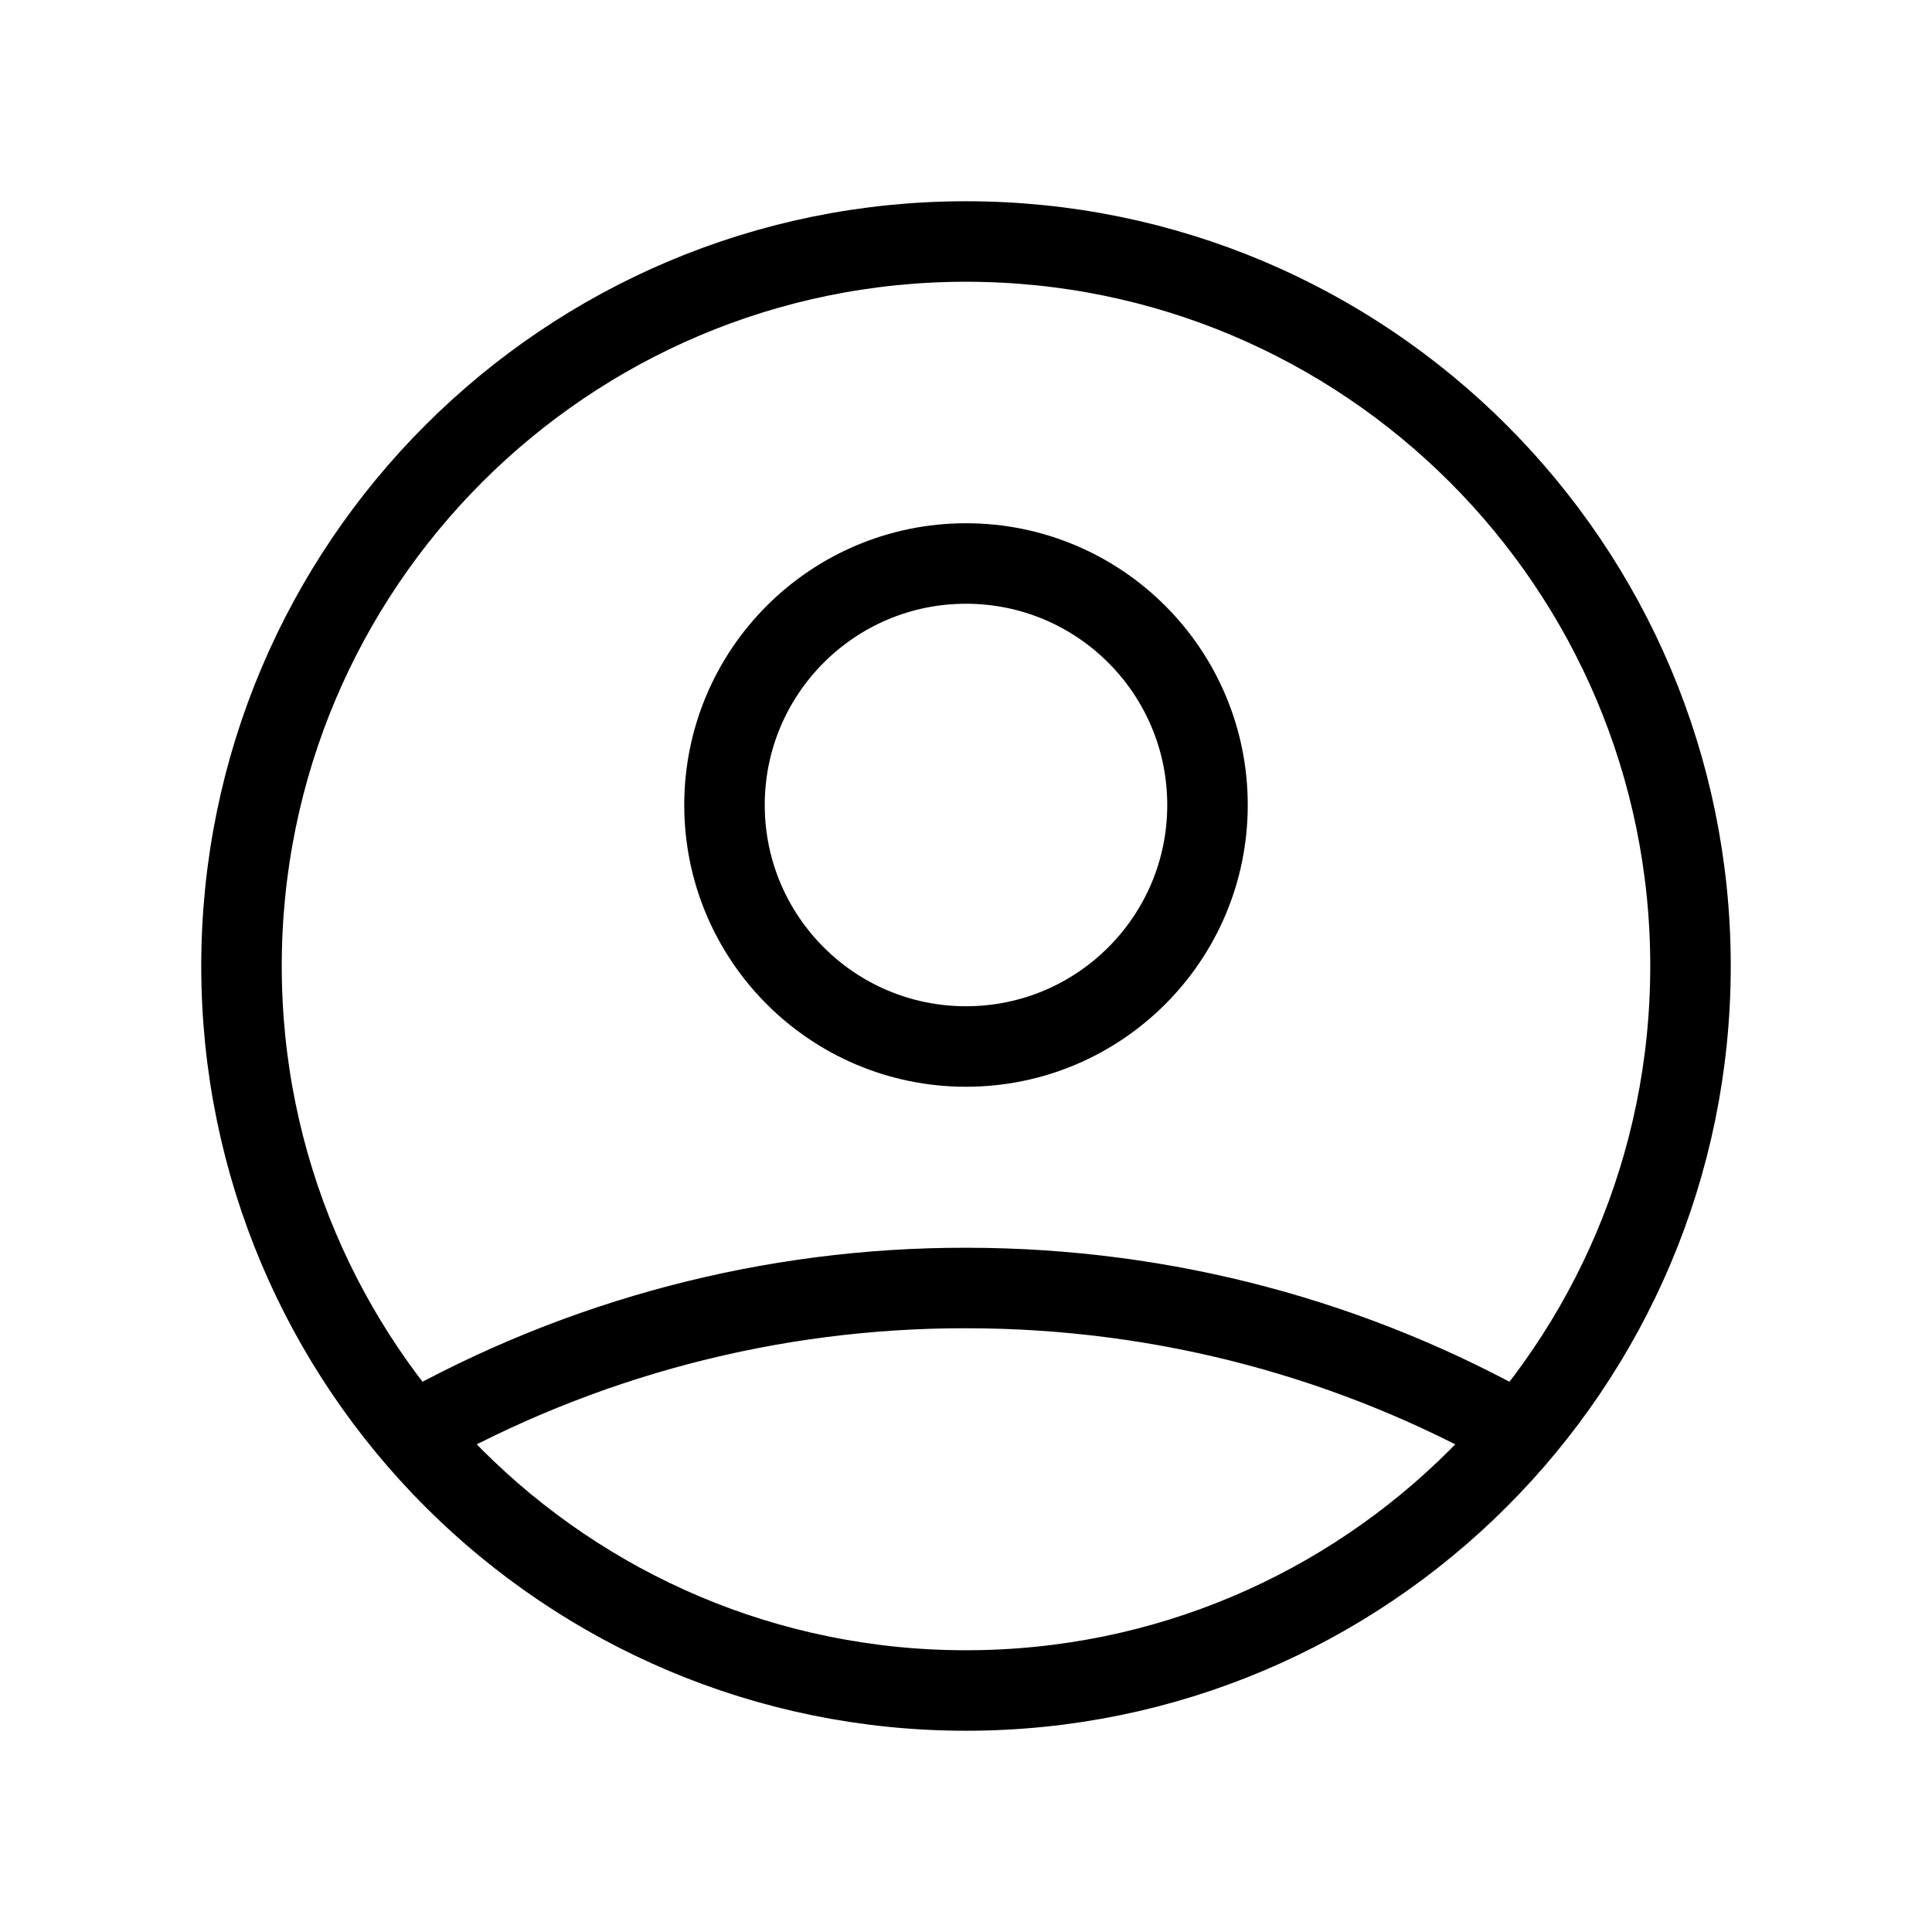
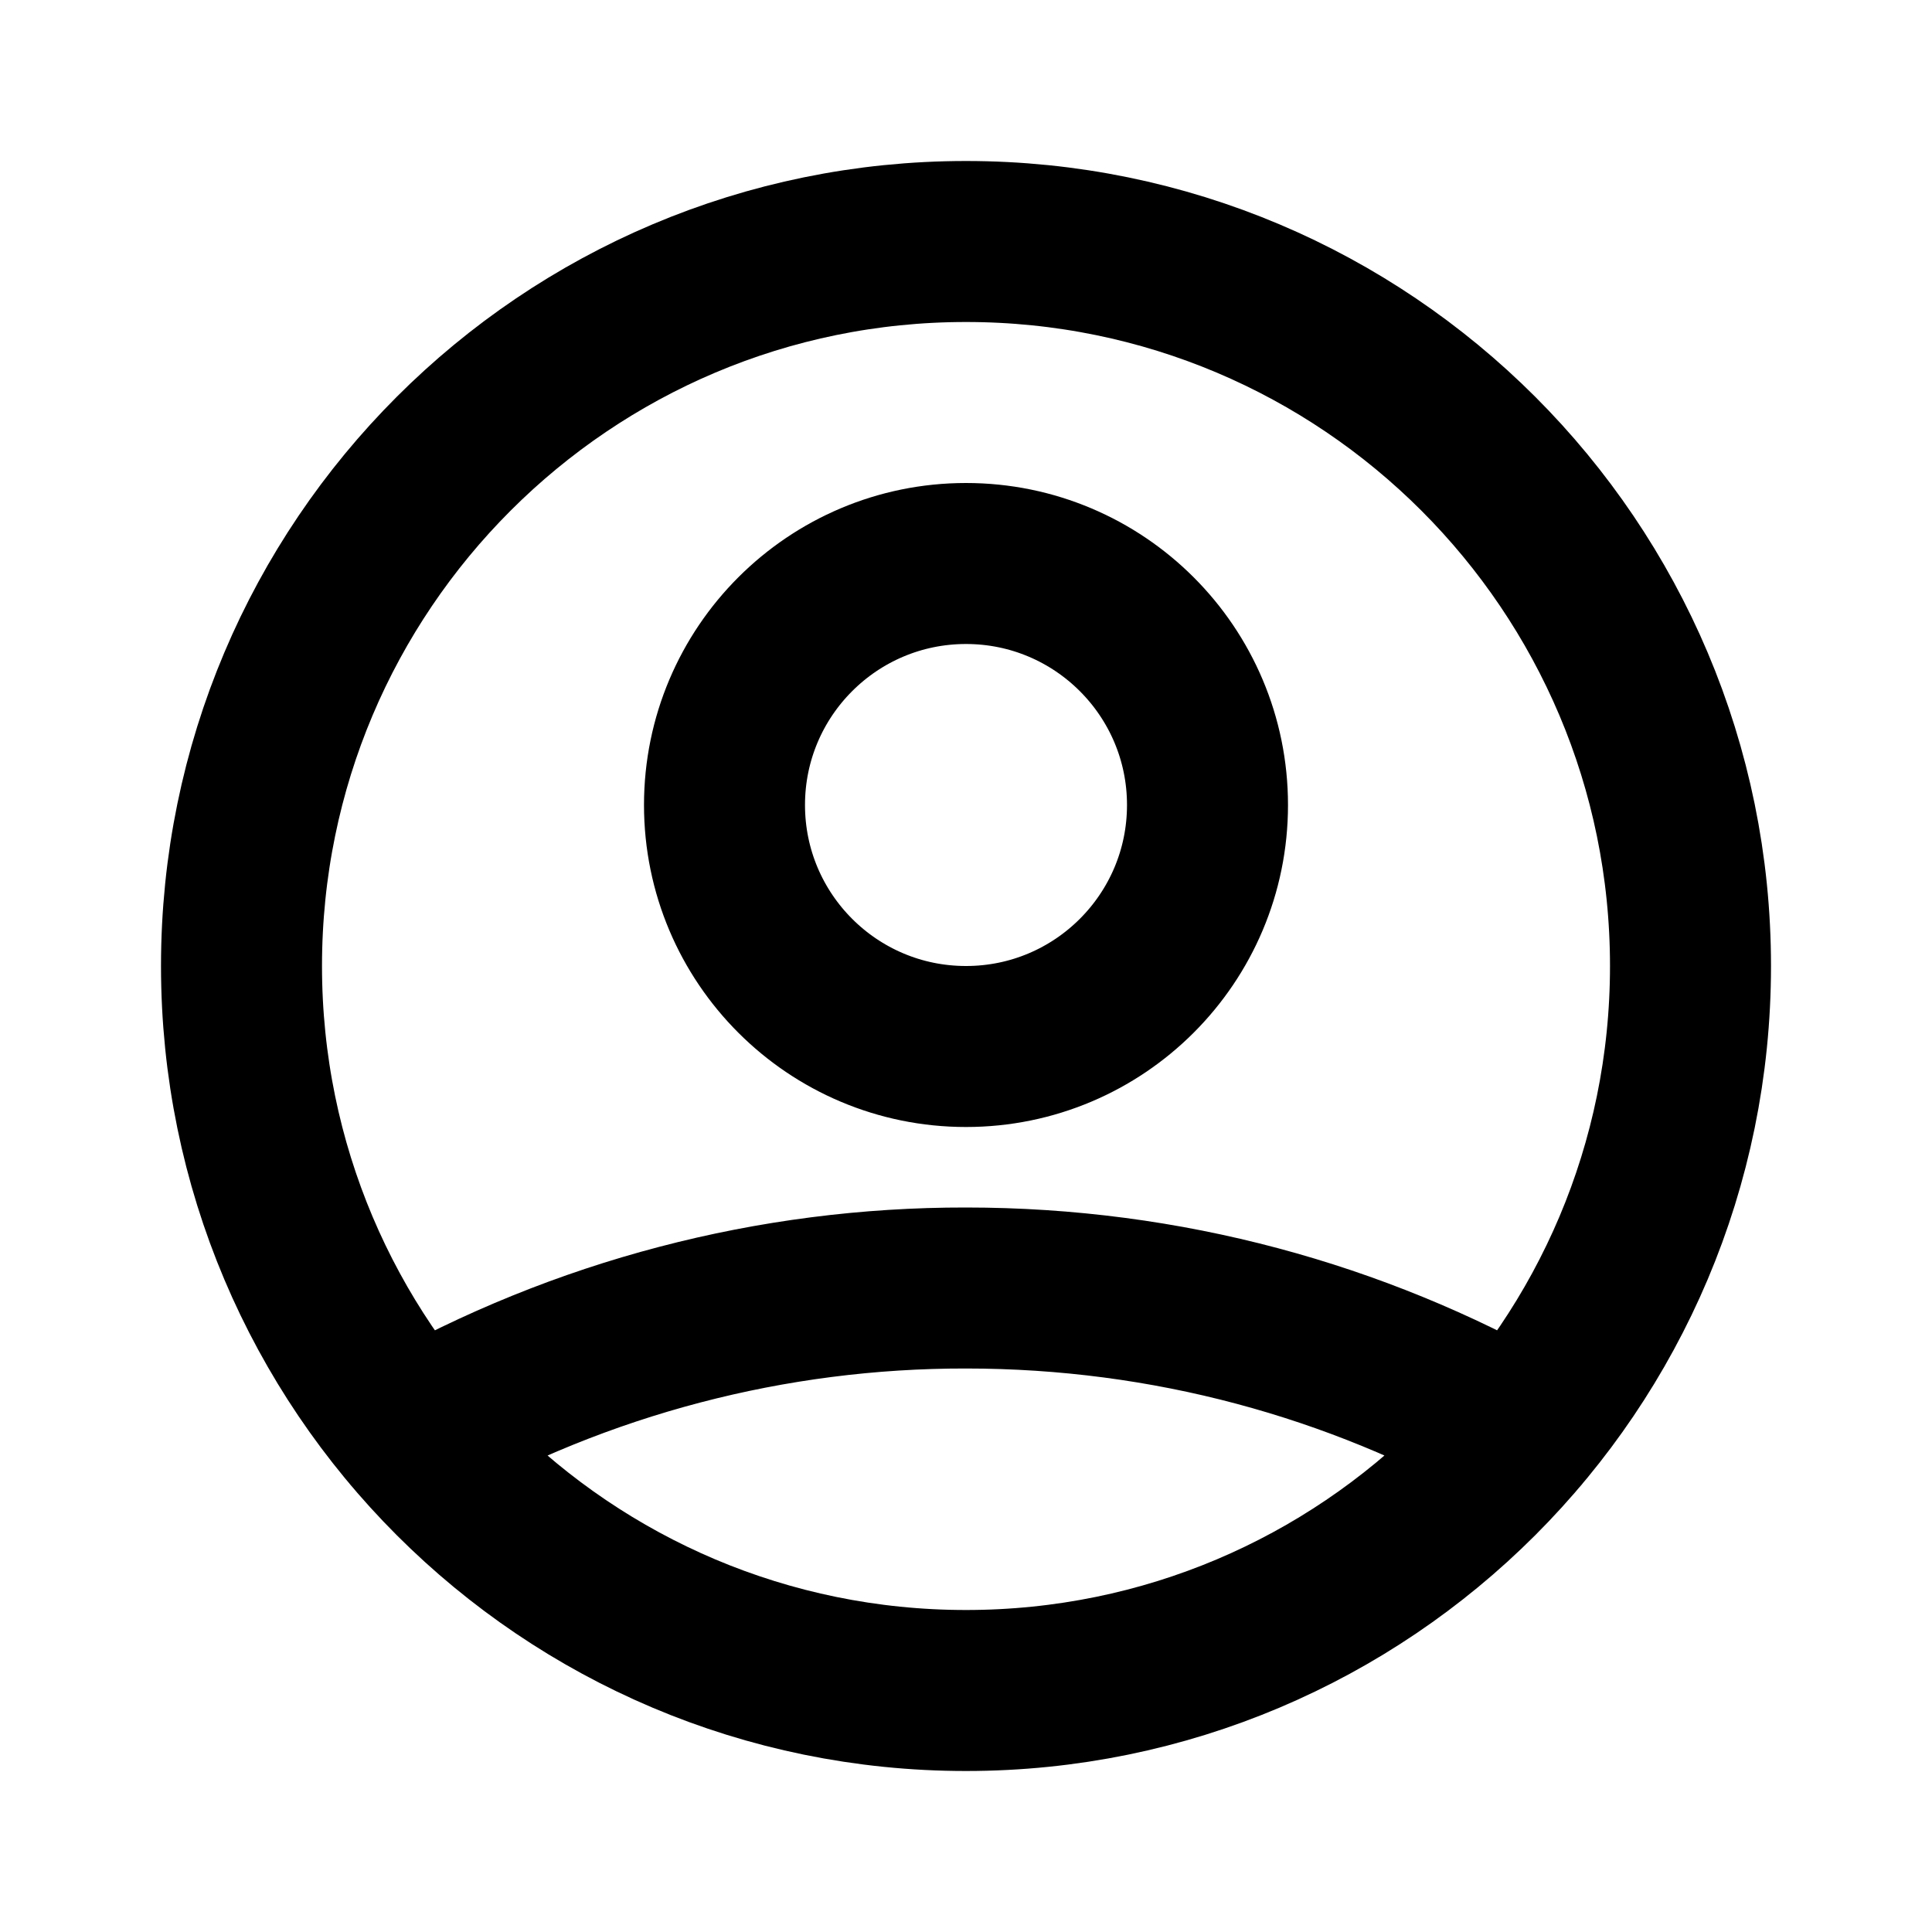
<svg class="hw-24" fill="none" viewBox="0 0 24 24" stroke="currentColor">
-   <path strokeLinecap="round" strokeLinejoin="round" strokeWidth="2" d="M5.121 17.804A13.937 13.937 0 0112 16c2.5 0 4.847.655 6.879 1.804M15 10a3 3 0 11-6 0 3 3 0 016 0zm6 2a9 9 0 11-18 0 9 9 0 0118 0z" />
+   <path stroke-linecap="round" stroke-linejoin="round" stroke-width="2" d="M5.121 17.804A13.937 13.937 0 0112 16c2.5 0 4.847.655 6.879 1.804M15 10a3 3 0 11-6 0 3 3 0 016 0zm6 2a9 9 0 11-18 0 9 9 0 0118 0z" />
</svg>
